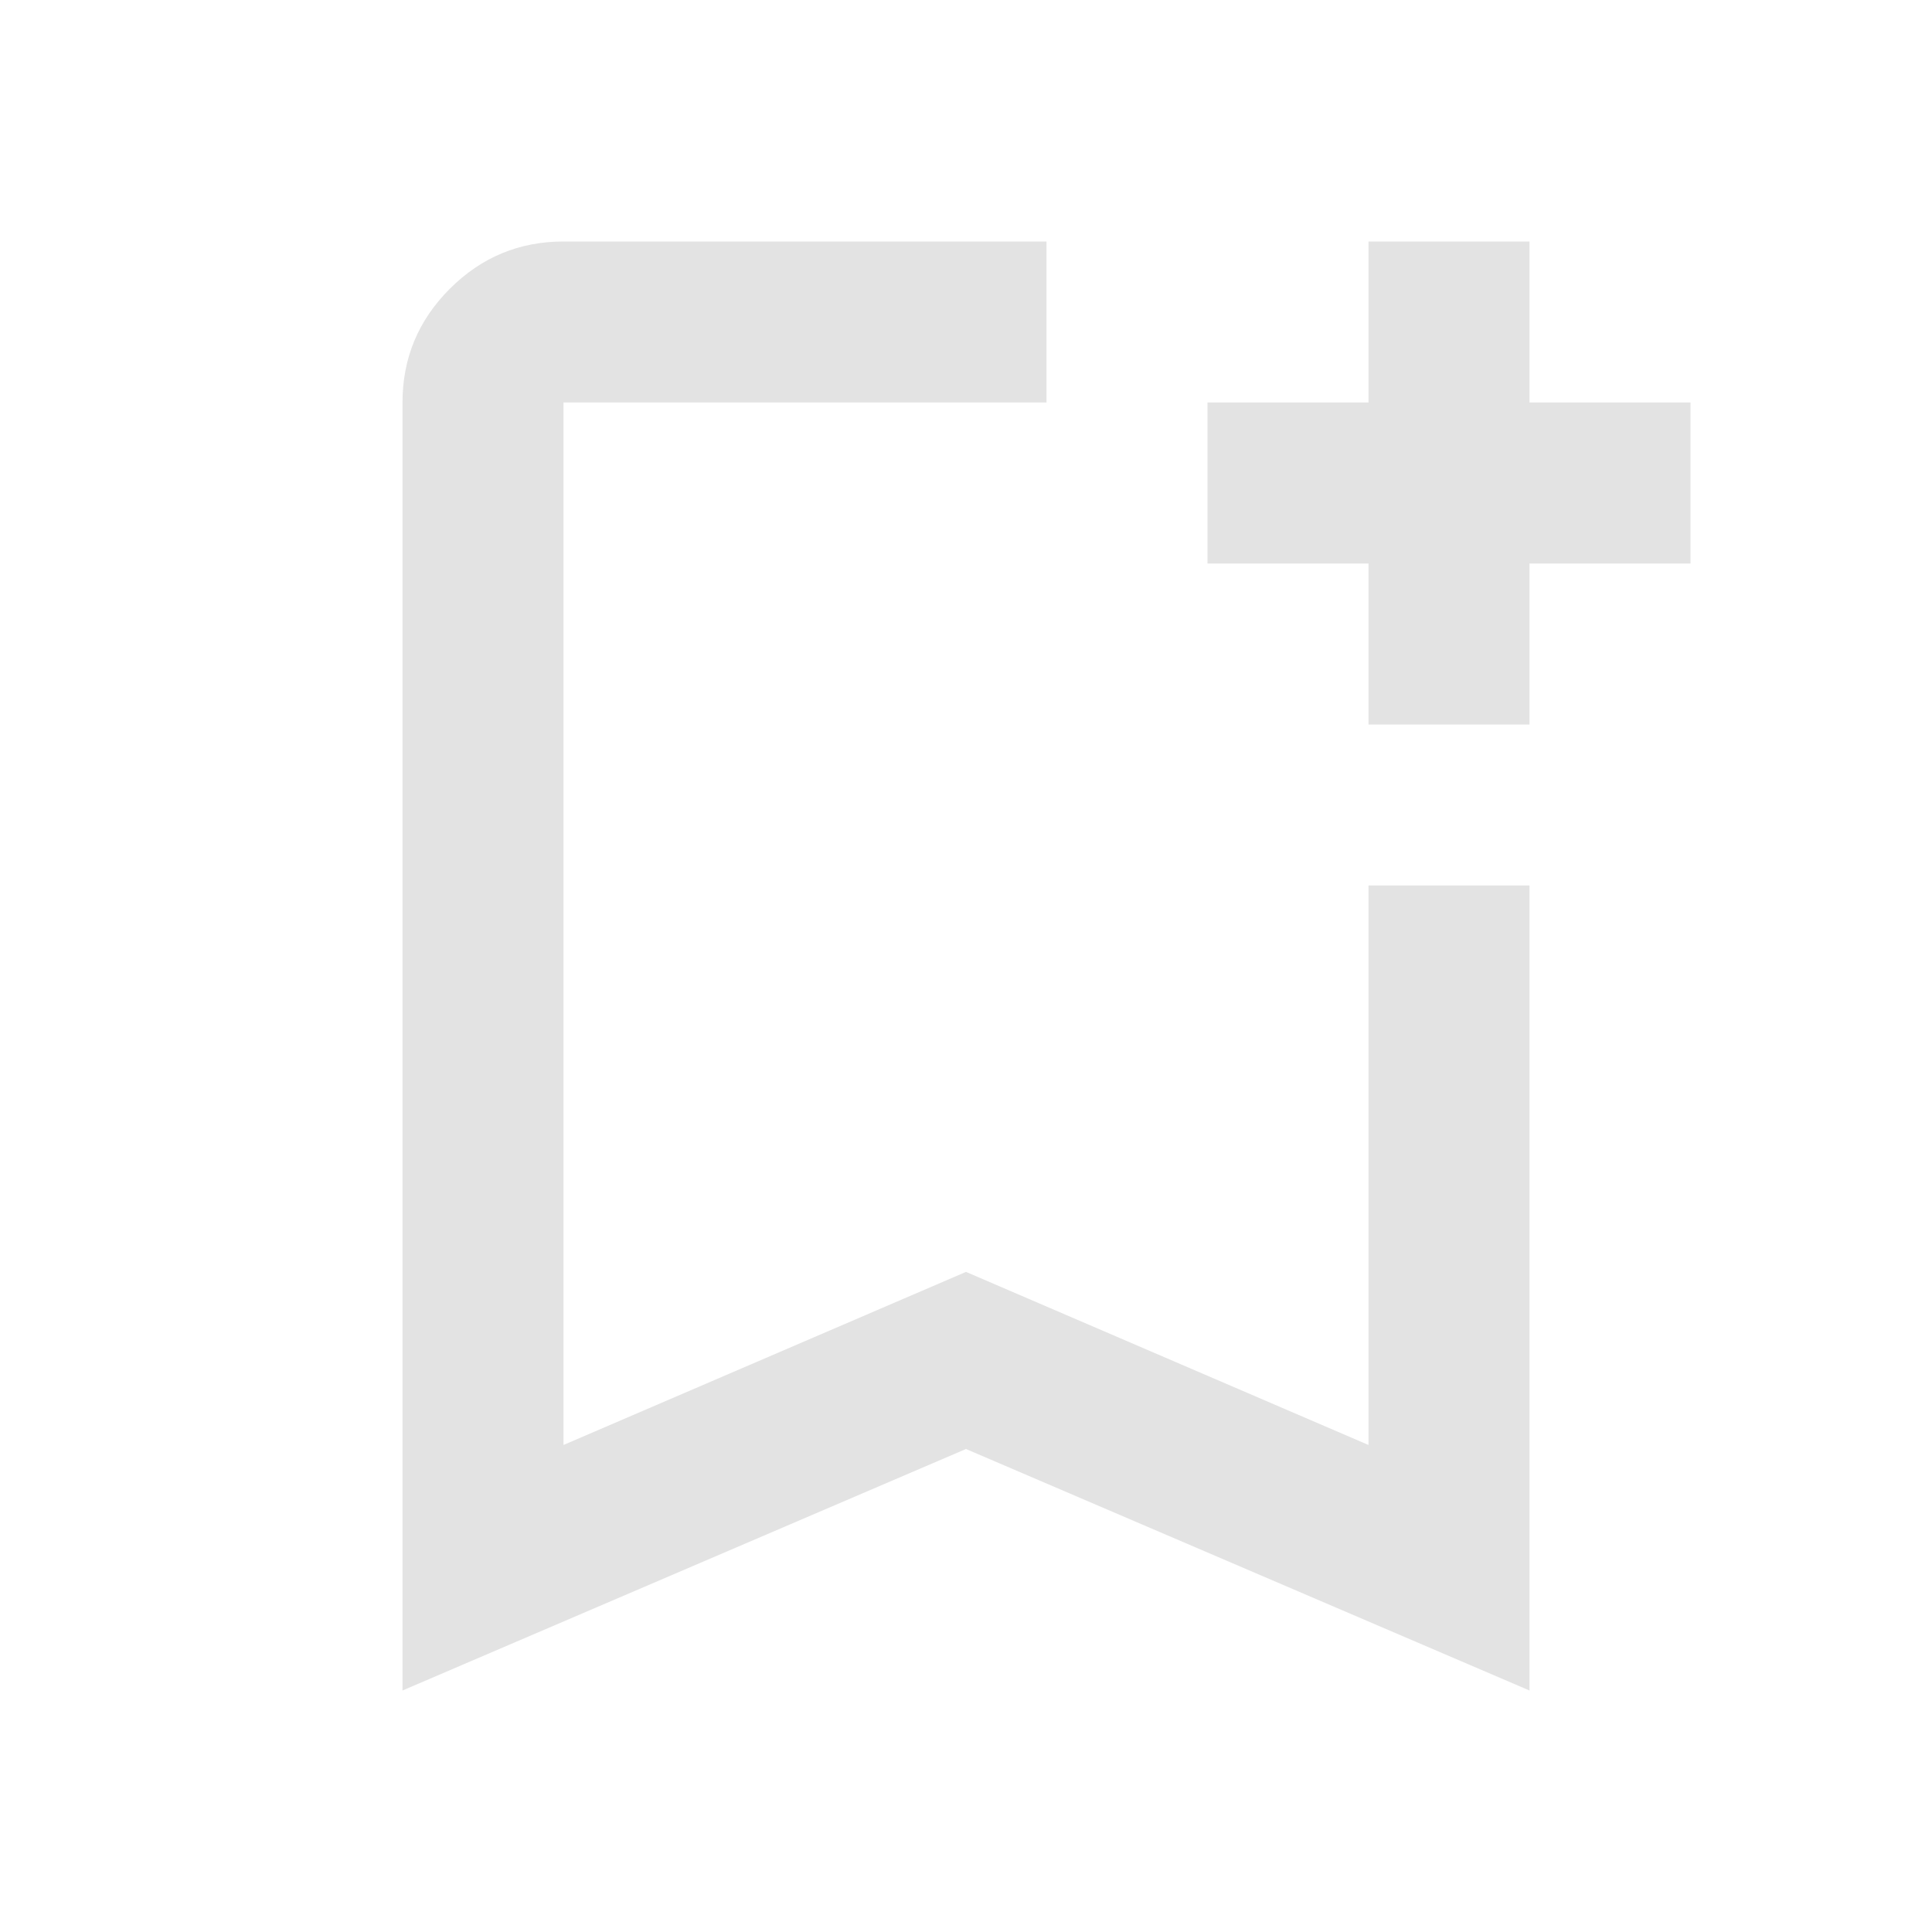
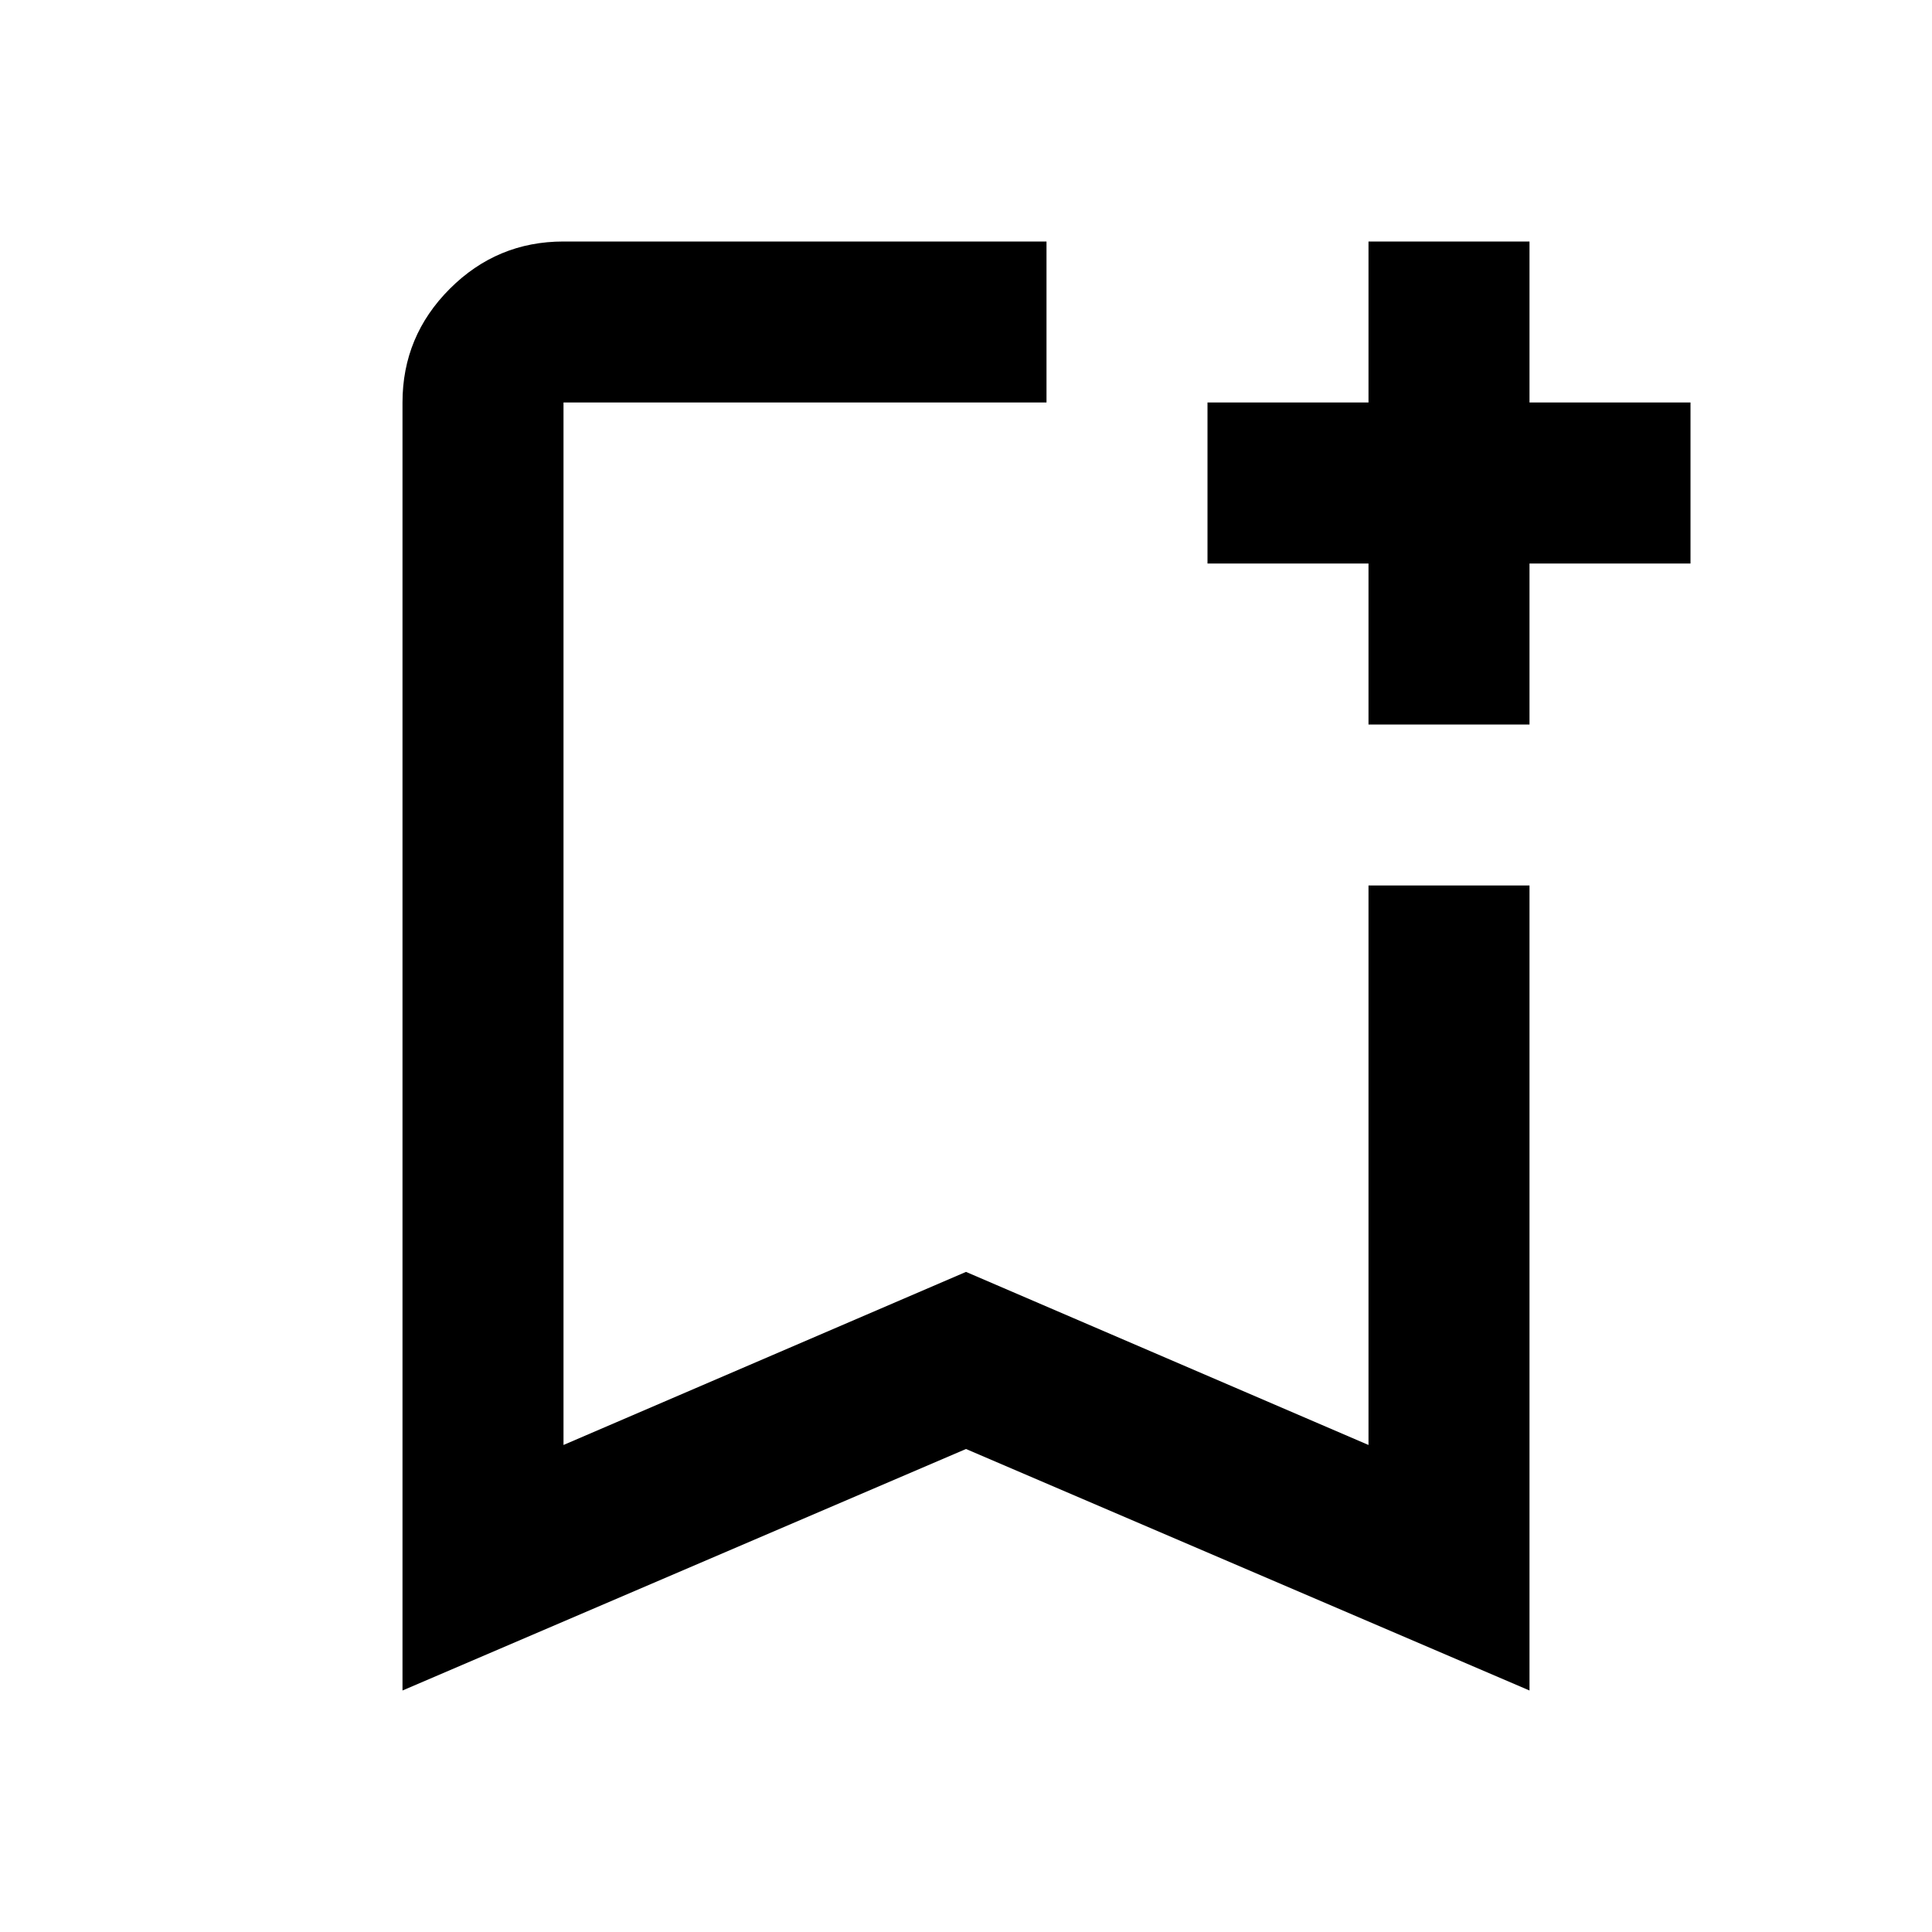
- <svg xmlns="http://www.w3.org/2000/svg" height="24px" viewBox="0 -960 960 960" width="24px" fill="#e3e3e3">
+ <svg xmlns="http://www.w3.org/2000/svg" height="24px" viewBox="0 -960 960 960" width="24px" fill="#000000">
  <path d="M200-120v-640q0-33 23.5-56.5T280-840h240v80H280v518l200-86 200 86v-278h80v400L480-240 200-120Zm80-640h240-240Zm400 160v-80h-80v-80h80v-80h80v80h80v80h-80v80h-80Z" />
</svg>
